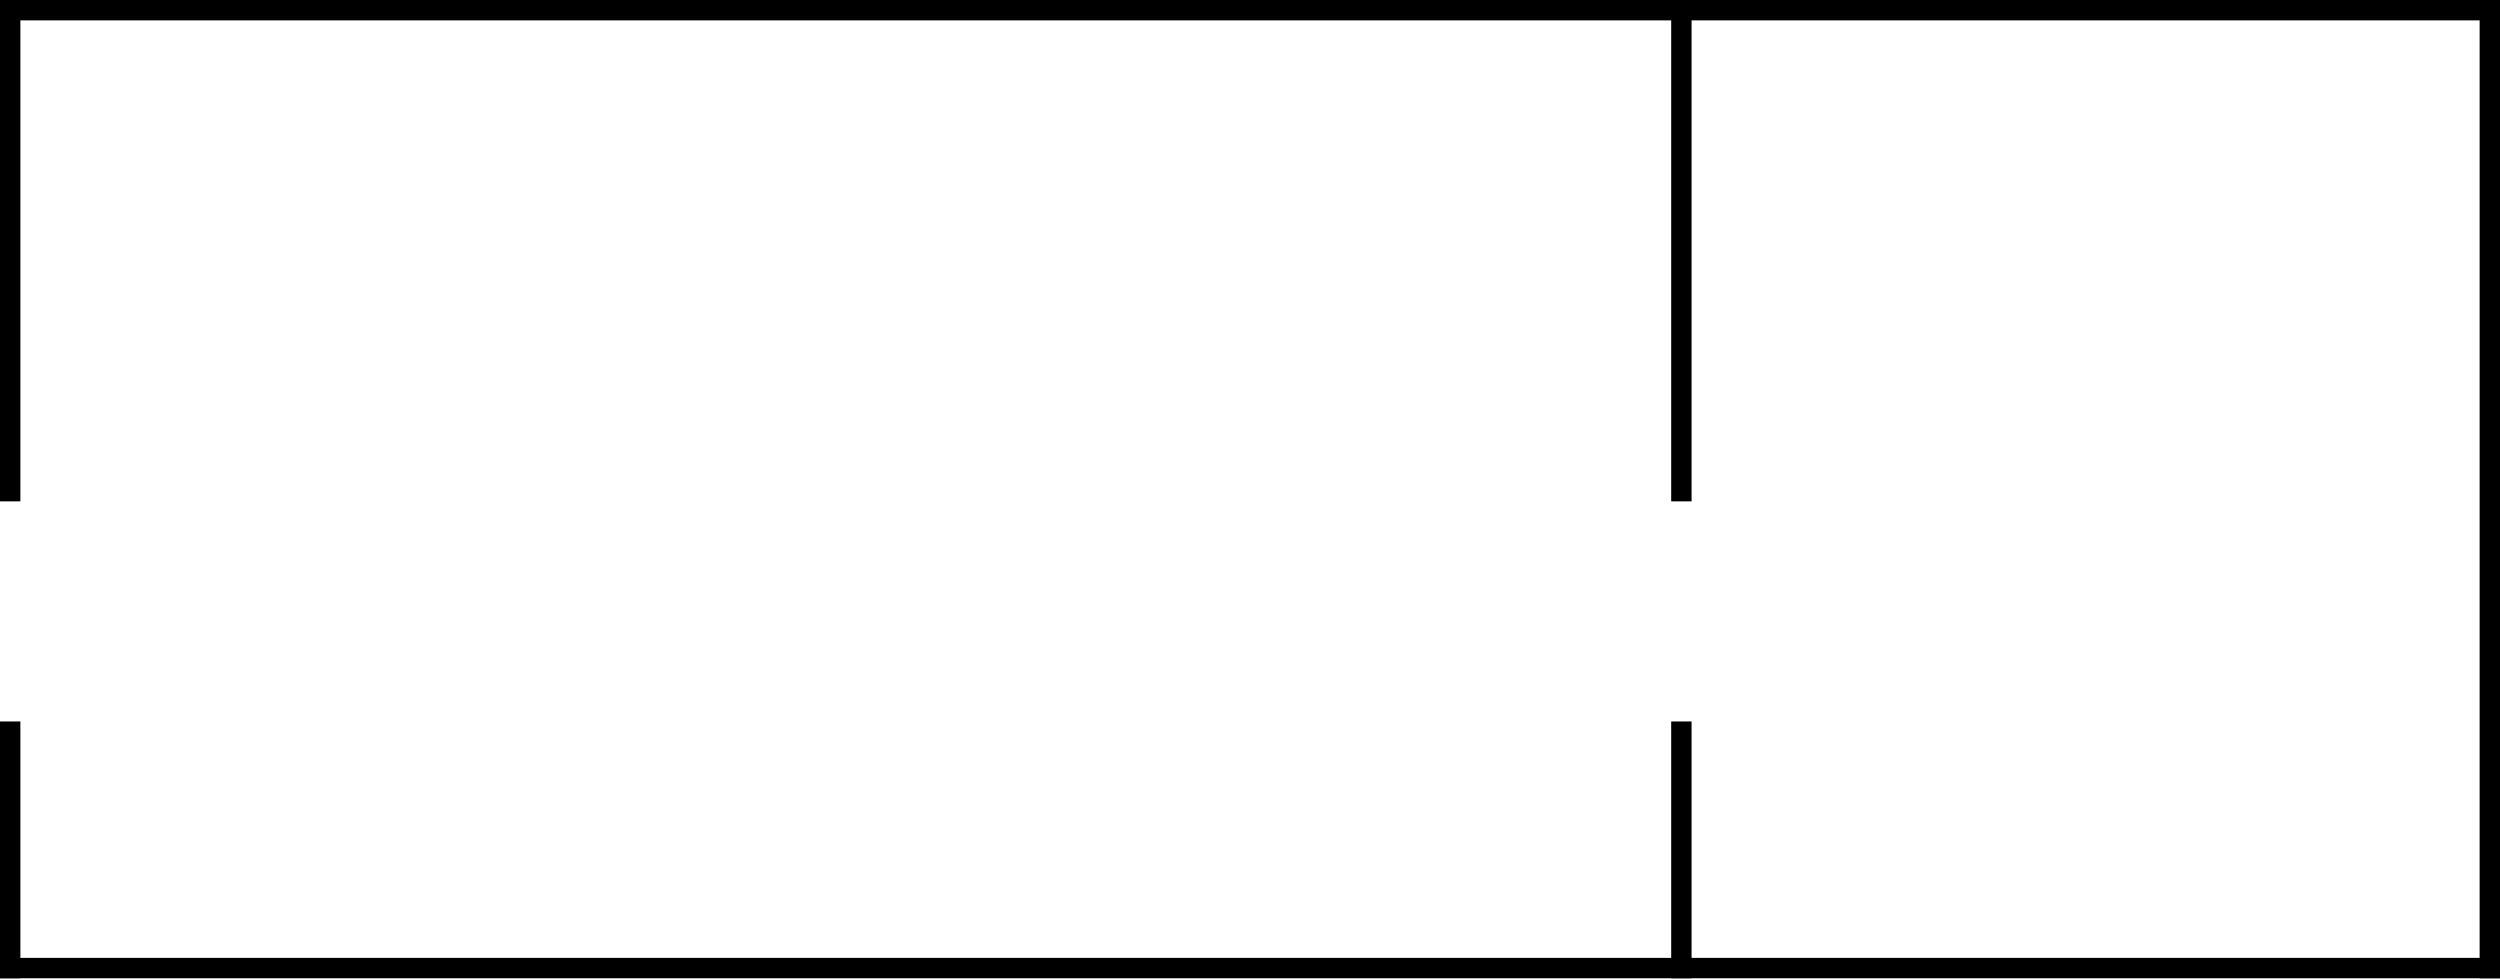
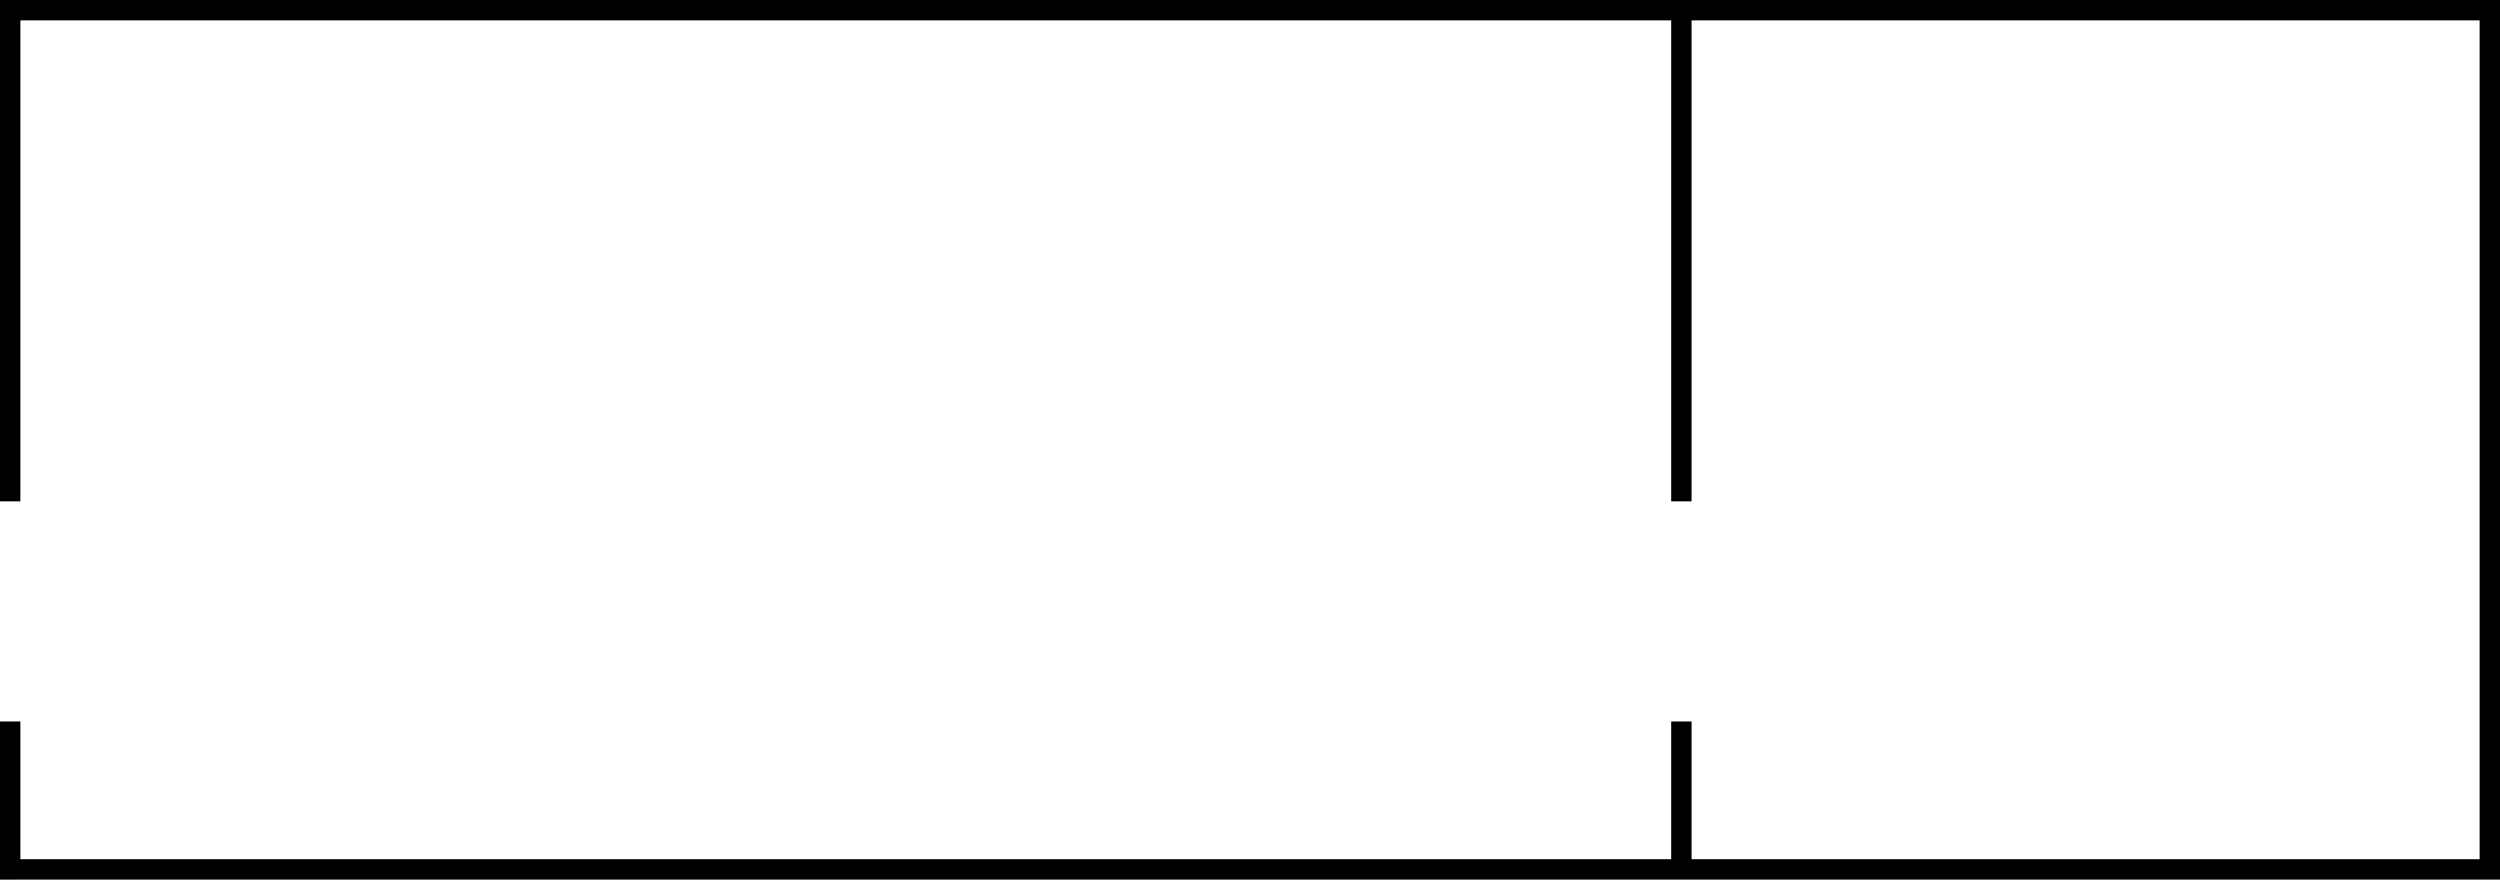
- <svg xmlns="http://www.w3.org/2000/svg" width="1840" height="720" viewBox="0 0 1840 720" version="1.1" id="svg2957">
+ <svg xmlns="http://www.w3.org/2000/svg" width="1840" height="647.378" viewBox="0 0 1840 647.378" version="1.1" id="svg2957">
  <defs id="defs2954" />
-   <path id="path3933-4-1" style="fill-rule:evenodd;stroke-width:25.308;stroke-linecap:square;paint-order:markers stroke fill" d="M 0,0 H 1840 V 15 H 0 Z" />
-   <path id="path3930-1-7" style="fill-rule:evenodd;stroke-width:25.308;stroke-linecap:square;paint-order:markers stroke fill" d="m 0,705 h 1840 v 15 H 0 Z" />
-   <path id="path3927-0-9" style="fill-rule:evenodd;stroke-width:15.832;stroke-linecap:square;paint-order:markers stroke fill" d="m 1825,0 v 720 h 15 V 0 Z" />
-   <path id="path3921-1-8" style="stroke-width:6.306;stroke-miterlimit:1" d="m 1230,0 h 15 v 369 h -15 z" />
-   <path id="path3918-6-8" style="stroke-width:4.513;stroke-miterlimit:1" d="m 0,531 h 15 v 189 H 0 Z" />
-   <path id="path3915-8-6" style="stroke-width:4.513;stroke-miterlimit:1" d="m 1230,531 h 15 v 189 h -15 z" />
-   <path id="path3133" style="stroke-width:6.306;stroke-miterlimit:1" d="M 0,0 H 15 V 369 H 0 Z" />
+   <g id="detector-sample-compartment" transform="translate(-2425.175,-2417.802)">
+     <path id="path3933-4-1-9" style="fill-rule:evenodd;stroke-width:25.308;stroke-linecap:square;paint-order:markers stroke fill" d="m 2425.175,2417.802 h 1840 v 15 H 2425.175 Z" />
+     <path id="path3930-1-7-4" style="fill-rule:evenodd;stroke-width:25.308;stroke-linecap:square;paint-order:markers stroke fill" d="m 2425.175,3050.18 h 1840 v 15 H 2425.175 Z" />
+     <path id="path3927-0-9-4" style="fill-rule:evenodd;stroke-width:14.994;stroke-linecap:square;paint-order:markers stroke fill" d="m 4250.175,2417.802 v 645.754 h 15 v -645.754 z" />
+     <path id="path3921-1-8-0" style="stroke-width:6.306;stroke-miterlimit:1" d="m 3655.175,2417.802 h 15 v 369 h -15 z" />
+     <path id="path3918-6-8-6" style="stroke-width:3.536;stroke-miterlimit:1" d="m 2425.175,2948.802 h 15 v 115.992 h -15 z" />
+     <path id="path3915-8-6-5" style="stroke-width:3.528;stroke-miterlimit:1" d="m 3655.175,2948.802 h 15 v 115.5 h -15 z" />
+     <path id="path3133-2" style="stroke-width:6.306;stroke-miterlimit:1" d="m 2425.175,2417.802 h 15 v 369 h -15 z" />
+   </g>
</svg>
